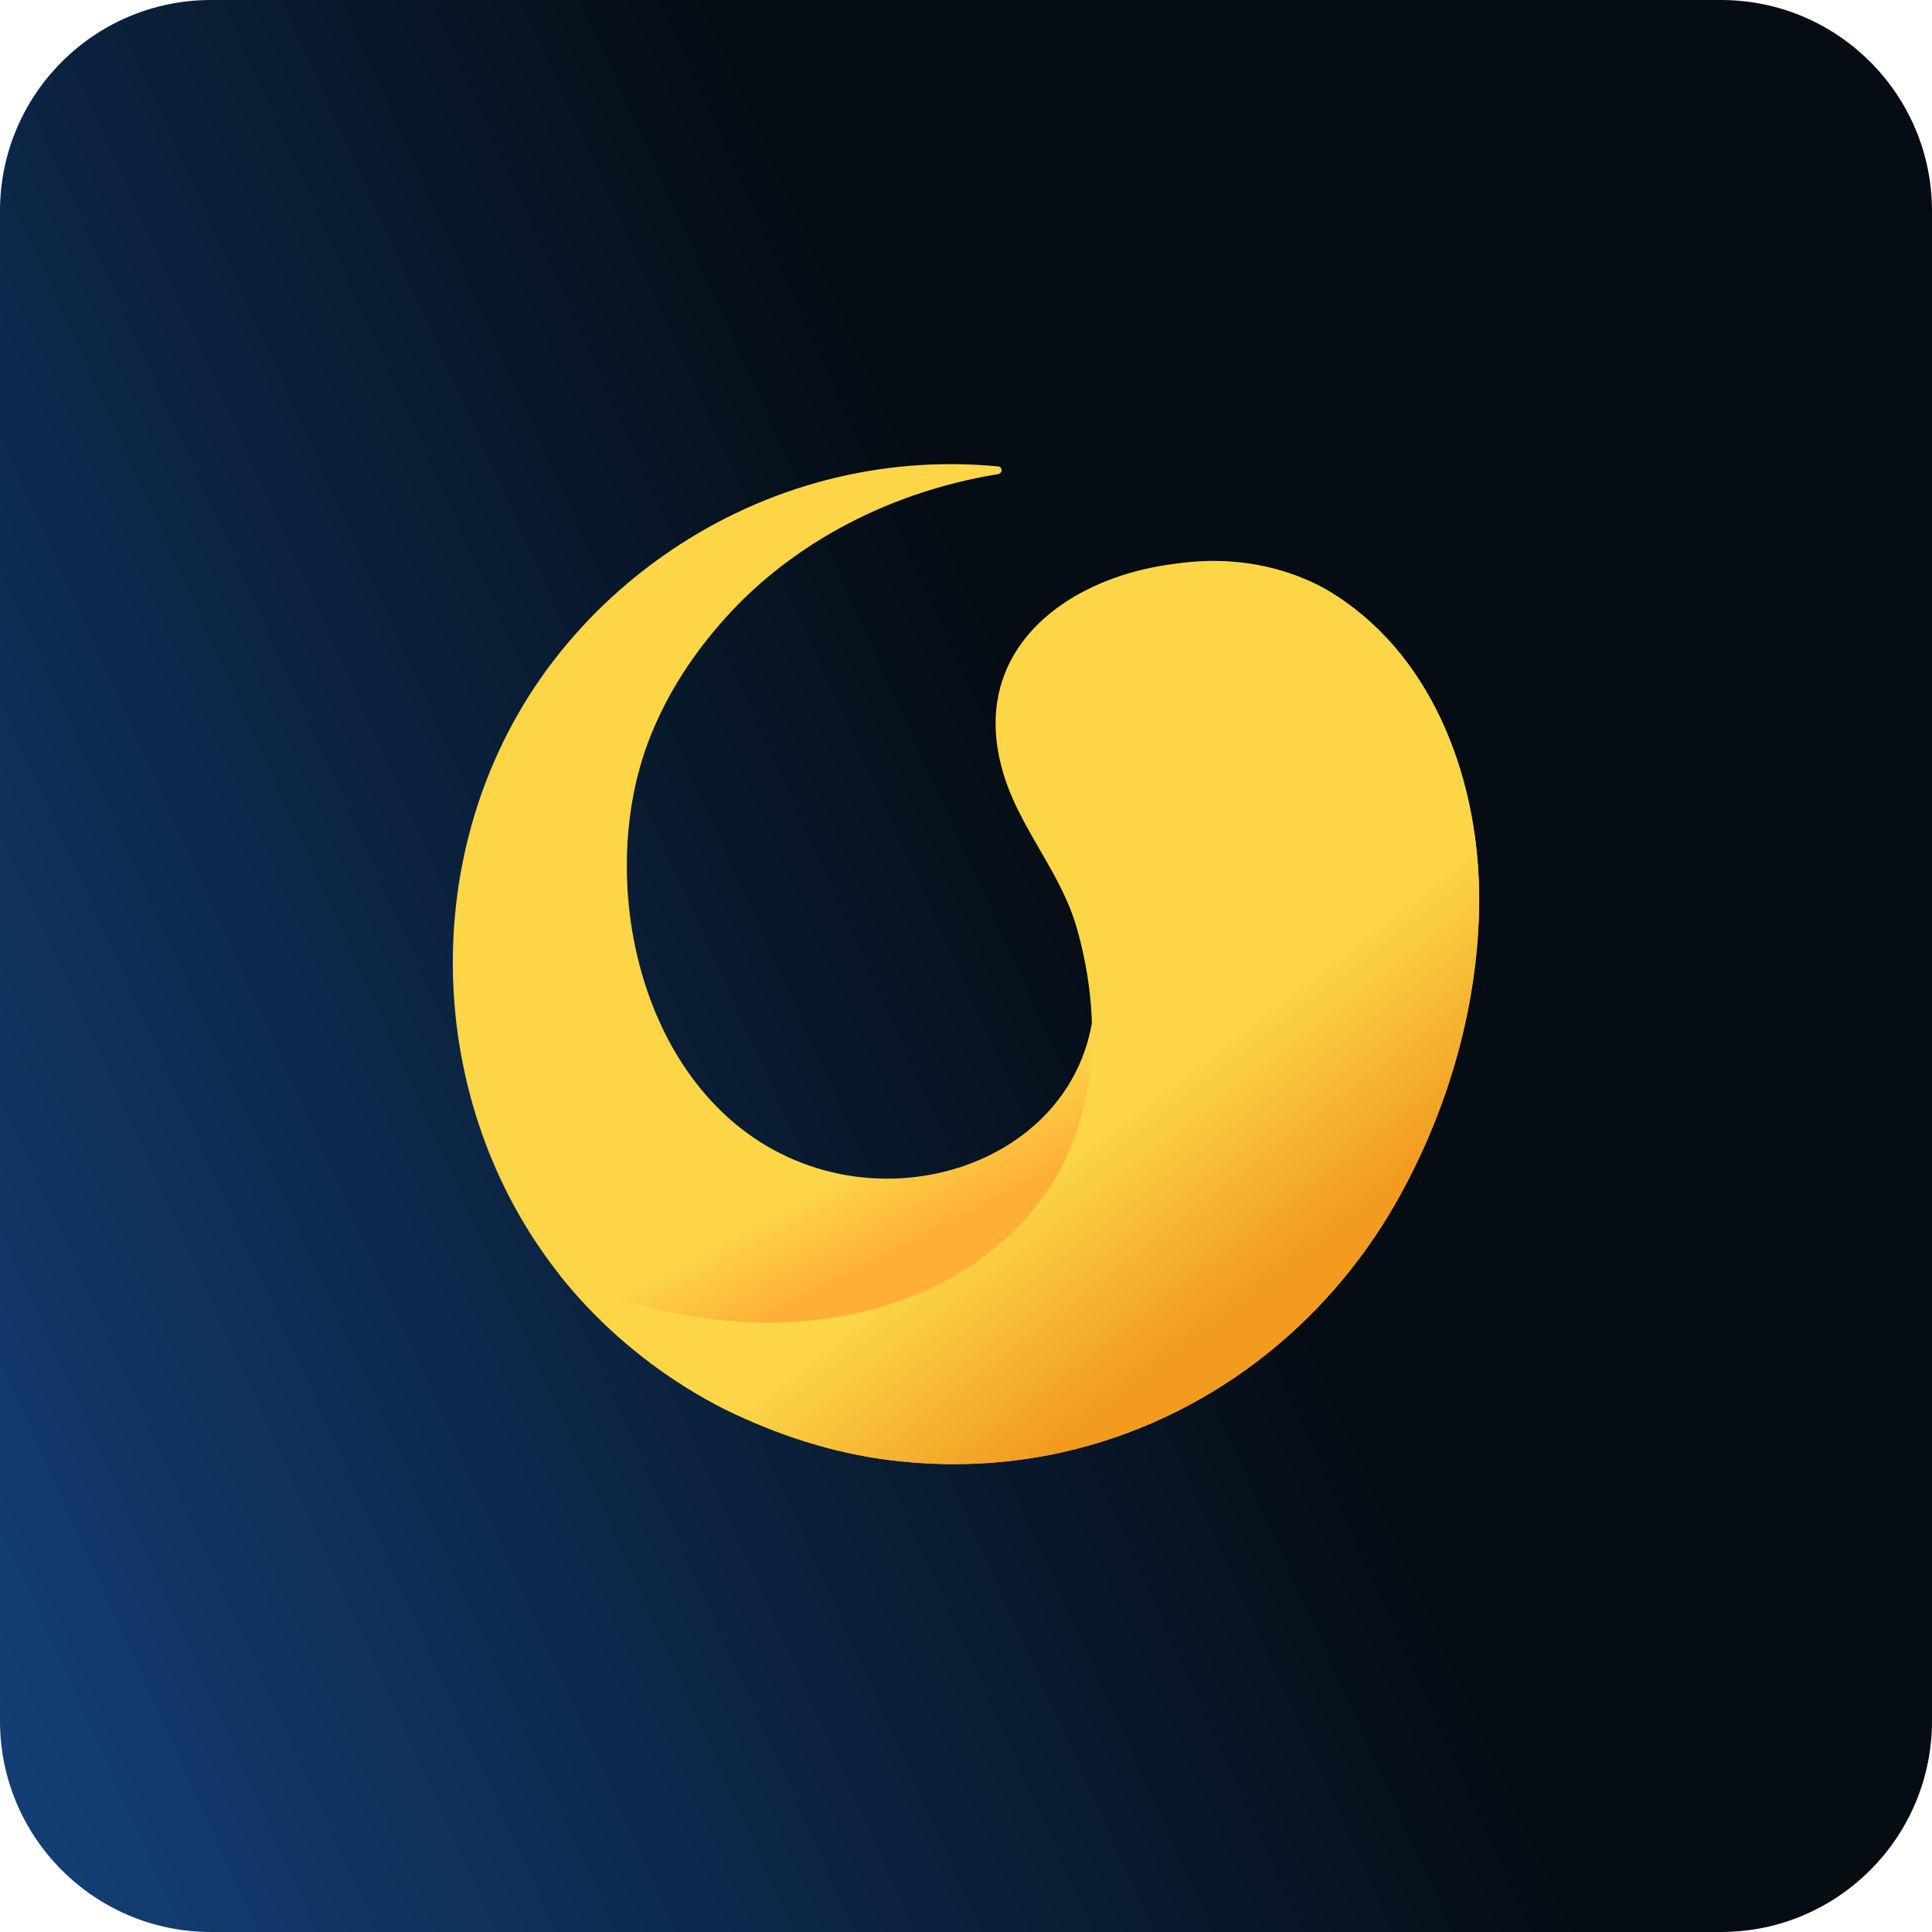
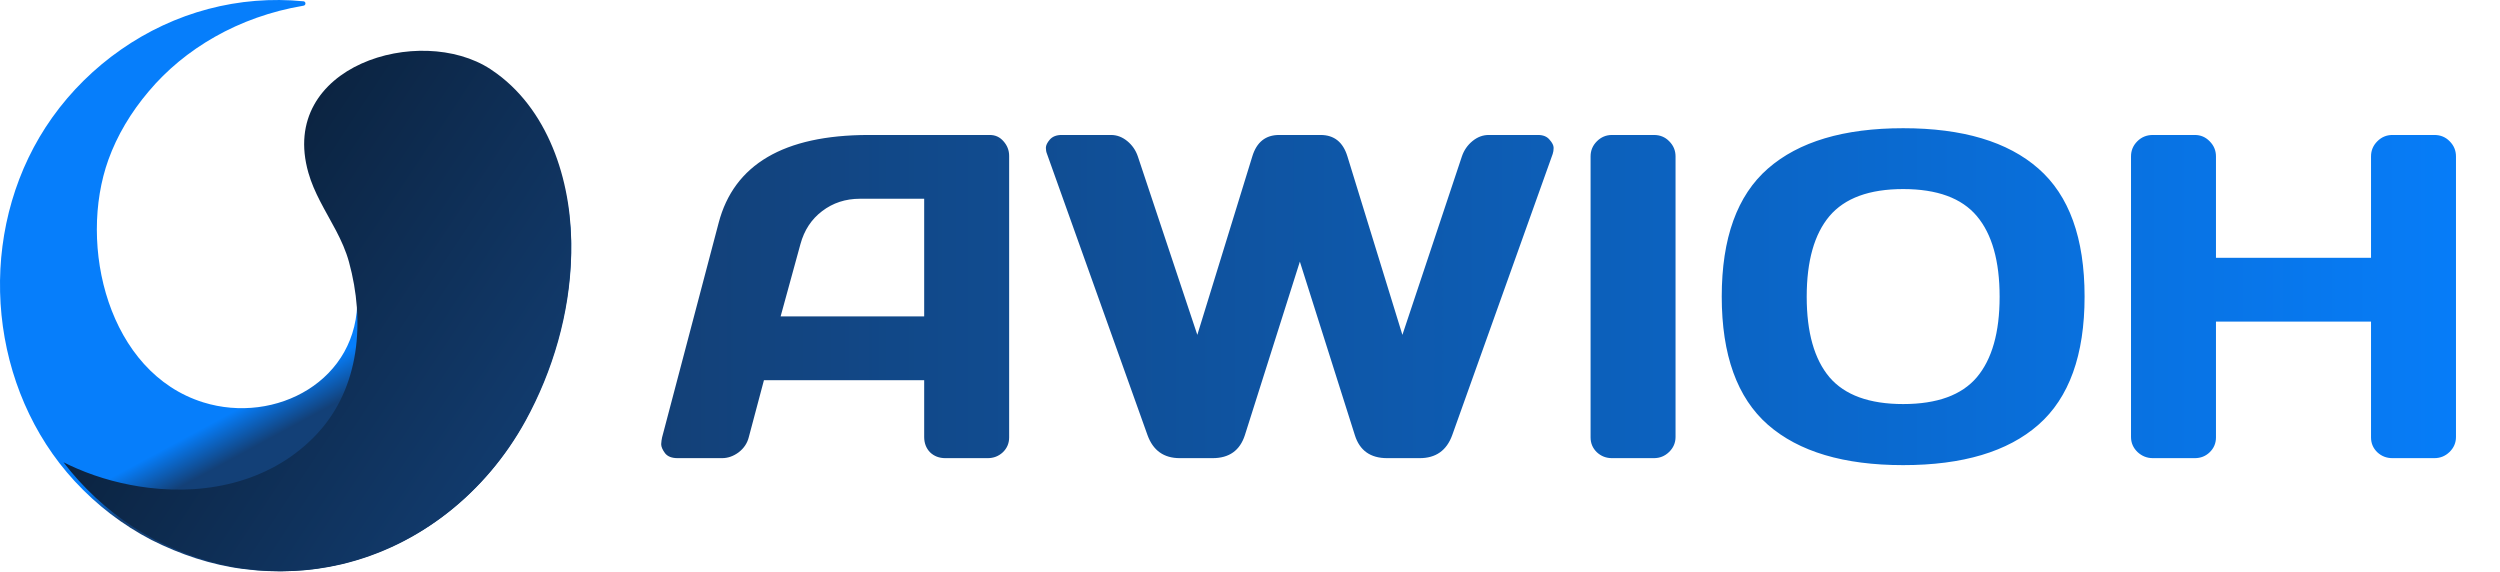
- <svg xmlns="http://www.w3.org/2000/svg" width="118" height="118" viewBox="0 0 118 118" fill="none">
-   <rect width="118" height="118" rx="12.891" fill="url(#paint0_linear_24_95)" />
-   <path d="M85.305 73.377C80.95 81.075 73.603 86.735 64.924 88.69C61.461 89.47 57.866 89.621 54.359 89.181C50.84 88.747 47.446 87.628 44.285 86.081C41.136 84.49 38.264 82.345 35.844 79.785C35.26 79.169 34.713 78.534 34.191 77.88C25.877 67.39 25.374 51.882 33.387 40.914C35.461 38.078 38.038 35.612 40.941 33.644C43.845 31.669 47.087 30.191 50.494 29.311C53.9 28.43 57.457 28.148 60.964 28.487C61.096 28.5 61.191 28.613 61.172 28.745C61.165 28.852 61.077 28.934 60.977 28.953L60.914 28.965C53.825 30.128 47.879 33.581 43.97 38.122C42.003 40.379 40.507 42.845 39.558 45.404C36.158 54.586 39.539 68.201 49.96 71.365C57.891 73.773 67.085 69.038 66.859 60.133C66.79 57.384 65.54 54.831 64.546 52.272C63.956 50.743 63.44 49.19 63.019 47.605C62.592 46.027 62.253 44.367 62.567 42.757C64.239 34.21 74.998 32.248 81.402 36.248C81.654 36.405 81.899 36.568 82.138 36.738C88.095 40.939 90.528 48.674 90.333 55.712C90.176 61.868 88.328 68.031 85.305 73.377Z" fill="url(#paint1_linear_24_95)" />
-   <path d="M62.554 50.209C62.052 49.266 61.593 48.291 61.279 47.234C57.885 35.889 73.615 31.38 81.402 36.248C81.654 36.405 81.899 36.568 82.138 36.738C88.096 40.939 90.528 48.674 90.333 55.712C90.169 61.862 88.328 68.025 85.305 73.371C80.95 81.075 73.603 86.734 64.924 88.69C61.461 89.47 57.866 89.621 54.359 89.181C50.84 88.747 47.446 87.627 44.285 86.081C41.136 84.489 38.264 82.345 35.844 79.785C35.26 79.169 34.713 78.534 34.191 77.88C34.681 78.119 35.178 78.339 35.681 78.546C38.195 79.584 40.859 80.257 43.562 80.578C50.293 81.383 57.401 79.848 62.253 74.849C66.972 69.987 67.557 62.95 65.766 56.68C65.087 54.303 63.692 52.334 62.554 50.209Z" fill="url(#paint2_linear_24_95)" />
+ <svg xmlns="http://www.w3.org/2000/svg" width="442" height="101" viewBox="0 0 442 101" fill="none">
+   <path d="M117.056 77.334L127.057 39.403C129.767 29.07 138.586 23.89 153.514 23.863H174.99C175.973 23.863 176.783 24.235 177.42 24.979C178.085 25.723 178.417 26.586 178.417 27.569V77.334C178.417 78.37 178.045 79.247 177.301 79.964C176.557 80.655 175.667 81 174.631 81H167.141C166.052 81 165.148 80.655 164.431 79.964C163.741 79.247 163.395 78.344 163.395 77.255V67.214H135.066L132.396 77.255C132.131 78.344 131.533 79.247 130.603 79.964C129.674 80.655 128.691 81 127.655 81H119.806C118.77 81 118.026 80.708 117.574 80.123C117.123 79.513 116.897 78.981 116.897 78.53C116.923 78.078 116.977 77.68 117.056 77.334ZM138.014 55.938H163.395V35.139H152.04C149.49 35.139 147.258 35.87 145.346 37.331C143.46 38.765 142.185 40.704 141.521 43.148L138.014 55.938ZM185.11 27.21C184.978 26.891 184.911 26.533 184.911 26.134C184.911 25.709 185.137 25.231 185.589 24.7C186.067 24.142 186.771 23.863 187.7 23.863H196.426C197.462 23.863 198.418 24.222 199.295 24.939C200.172 25.656 200.796 26.559 201.168 27.648L211.687 59.205L221.409 27.648C222.179 25.125 223.759 23.863 226.15 23.863H233.481C235.872 23.863 237.453 25.125 238.223 27.648L247.945 59.205L258.464 27.648C258.836 26.559 259.46 25.656 260.337 24.939C261.213 24.222 262.169 23.863 263.205 23.863H271.931C272.834 23.863 273.512 24.142 273.963 24.7C274.441 25.231 274.681 25.709 274.681 26.134C274.681 26.533 274.627 26.891 274.521 27.21L256.751 76.936C255.768 79.645 253.855 81 251.013 81H245.236C242.287 81 240.388 79.645 239.538 76.936L229.816 46.256L220.094 76.936C219.217 79.645 217.318 81 214.396 81H208.579C205.763 81 203.864 79.645 202.881 76.936L185.11 27.21ZM281.215 77.334V27.648C281.215 26.613 281.587 25.723 282.331 24.979C283.074 24.235 283.964 23.863 285 23.863H292.411C293.5 23.863 294.403 24.235 295.121 24.979C295.864 25.723 296.236 26.613 296.236 27.648V77.255C296.236 78.291 295.851 79.18 295.081 79.924C294.337 80.641 293.447 81 292.411 81H285C283.964 81 283.074 80.655 282.331 79.964C281.587 79.247 281.215 78.37 281.215 77.334ZM360.386 75.103C354.967 79.858 346.998 82.235 336.479 82.235C325.987 82.235 318.018 79.858 312.573 75.103C307.127 70.322 304.404 62.765 304.404 52.432C304.404 42.099 307.127 34.555 312.573 29.8C318.018 25.045 325.987 22.668 336.479 22.668C346.998 22.668 354.967 25.045 360.386 29.8C365.831 34.555 368.554 42.099 368.554 52.432C368.554 62.765 365.831 70.322 360.386 75.103ZM349.508 38.207C346.825 35.02 342.482 33.426 336.479 33.426C330.502 33.426 326.159 35.02 323.45 38.207C320.767 41.395 319.426 46.15 319.426 52.471C319.426 58.767 320.767 63.508 323.45 66.696C326.159 69.857 330.502 71.437 336.479 71.437C342.482 71.437 346.825 69.857 349.508 66.696C352.191 63.508 353.533 58.767 353.533 52.471C353.533 46.15 352.191 41.395 349.508 38.207ZM376.762 77.255V27.648C376.762 26.613 377.134 25.723 377.877 24.979C378.621 24.235 379.538 23.863 380.627 23.863H388.038C389.074 23.863 389.95 24.235 390.667 24.979C391.411 25.723 391.783 26.613 391.783 27.648V45.578H419.196V27.648C419.196 26.613 419.568 25.723 420.312 24.979C421.055 24.235 421.945 23.863 422.981 23.863H430.392C431.481 23.863 432.385 24.235 433.102 24.979C433.845 25.723 434.217 26.613 434.217 27.648V77.255C434.217 78.291 433.832 79.18 433.062 79.924C432.318 80.641 431.428 81 430.392 81H422.981C421.945 81 421.055 80.655 420.312 79.964C419.568 79.247 419.196 78.37 419.196 77.334V56.854H391.783V77.334C391.783 78.37 391.411 79.247 390.667 79.964C389.95 80.655 389.074 81 388.038 81H380.627C379.591 81 378.688 80.641 377.917 79.924C377.147 79.18 376.762 78.291 376.762 77.255Z" fill="url(#paint0_linear_49_4)" />
+   <path d="M92.882 74.463C85.865 87.192 74.028 96.551 60.044 99.785C54.465 101.075 48.673 101.325 43.023 100.597C37.352 99.879 31.884 98.028 26.791 95.47C21.718 92.838 17.09 89.292 13.192 85.06C12.25 84.04 11.369 82.99 10.529 81.909C-2.868 64.562 -3.678 38.917 9.233 20.78C12.574 16.09 16.726 12.013 21.404 8.758C26.082 5.493 31.307 3.049 36.795 1.593C42.283 0.137 48.015 -0.331 53.665 0.231C53.877 0.251 54.029 0.439 53.999 0.657C53.989 0.834 53.847 0.969 53.685 1L53.584 1.021C42.162 2.945 32.583 8.654 26.285 16.163C23.115 19.896 20.705 23.973 19.176 28.205C13.698 43.389 19.146 65.904 35.934 71.135C48.713 75.118 63.527 67.287 63.163 52.561C63.051 48.017 61.036 43.794 59.437 39.562C58.485 37.035 57.654 34.466 56.976 31.845C56.287 29.235 55.741 26.489 56.247 23.827C58.94 9.694 76.276 6.45 86.594 13.064C86.999 13.324 87.394 13.594 87.779 13.875C97.378 20.822 101.297 33.613 100.983 45.25C100.729 55.431 97.752 65.623 92.882 74.463Z" fill="url(#paint1_linear_49_4)" />
+   <path d="M56.57 35.529C55.766 33.954 55.032 32.326 54.53 30.562C49.104 11.622 74.254 4.094 86.704 12.22C87.106 12.483 87.498 12.756 87.88 13.039C97.406 20.053 101.294 32.967 100.983 44.715C100.721 54.984 97.777 65.273 92.944 74.198C85.981 87.059 74.234 96.508 60.358 99.774C54.821 101.076 49.074 101.328 43.467 100.593C37.84 99.868 32.414 97.999 27.36 95.417C22.325 92.76 17.733 89.18 13.865 84.907C12.93 83.878 12.056 82.817 11.222 81.725C12.006 82.124 12.8 82.492 13.604 82.838C17.623 84.571 21.883 85.694 26.204 86.23C36.966 87.574 48.33 85.012 56.087 76.665C63.633 68.549 64.568 56.8 61.704 46.332C60.619 42.364 58.388 39.077 56.57 35.529Z" fill="url(#paint2_linear_49_4)" />
  <defs>
-     <linearGradient id="paint0_linear_24_95" x1="115.611" y1="2.848" x2="-21.904" y2="64.944" gradientUnits="userSpaceOnUse">
-       <stop offset="0.427" stop-color="#050C14" />
+     <linearGradient id="paint0_linear_49_4" x1="116.06" y1="40.801" x2="441.19" y2="40.801" gradientUnits="userSpaceOnUse">
+       <stop stop-color="#134077" />
+       <stop offset="1" stop-color="#067EFB" />
+     </linearGradient>
+     <linearGradient id="paint1_linear_49_4" x1="57.297" y1="61.359" x2="61.903" y2="69.88" gradientUnits="userSpaceOnUse">
+       <stop stop-color="#067EFB" />
+       <stop offset="0.248" stop-color="#067EFB" />
      <stop offset="1" stop-color="#134077" />
    </linearGradient>
-     <linearGradient id="paint1_linear_24_95" x1="63.219" y1="65.453" x2="65.964" y2="70.666" gradientUnits="userSpaceOnUse">
-       <stop stop-color="#FCD647" />
-       <stop offset="0.248" stop-color="#FDCC43" />
-       <stop offset="1" stop-color="#FFAF38" />
-     </linearGradient>
-     <linearGradient id="paint2_linear_24_95" x1="67.37" y1="68.702" x2="75.787" y2="79.674" gradientUnits="userSpaceOnUse">
-       <stop stop-color="#FCD647" />
-       <stop offset="1" stop-color="#F29B1F" />
+     <linearGradient id="paint2_linear_49_4" x1="94.583" y1="99.148" x2="-24.335" y2="20.545" gradientUnits="userSpaceOnUse">
+       <stop stop-color="#134077" />
+       <stop offset="1" stop-color="#050C14" />
    </linearGradient>
  </defs>
</svg>
